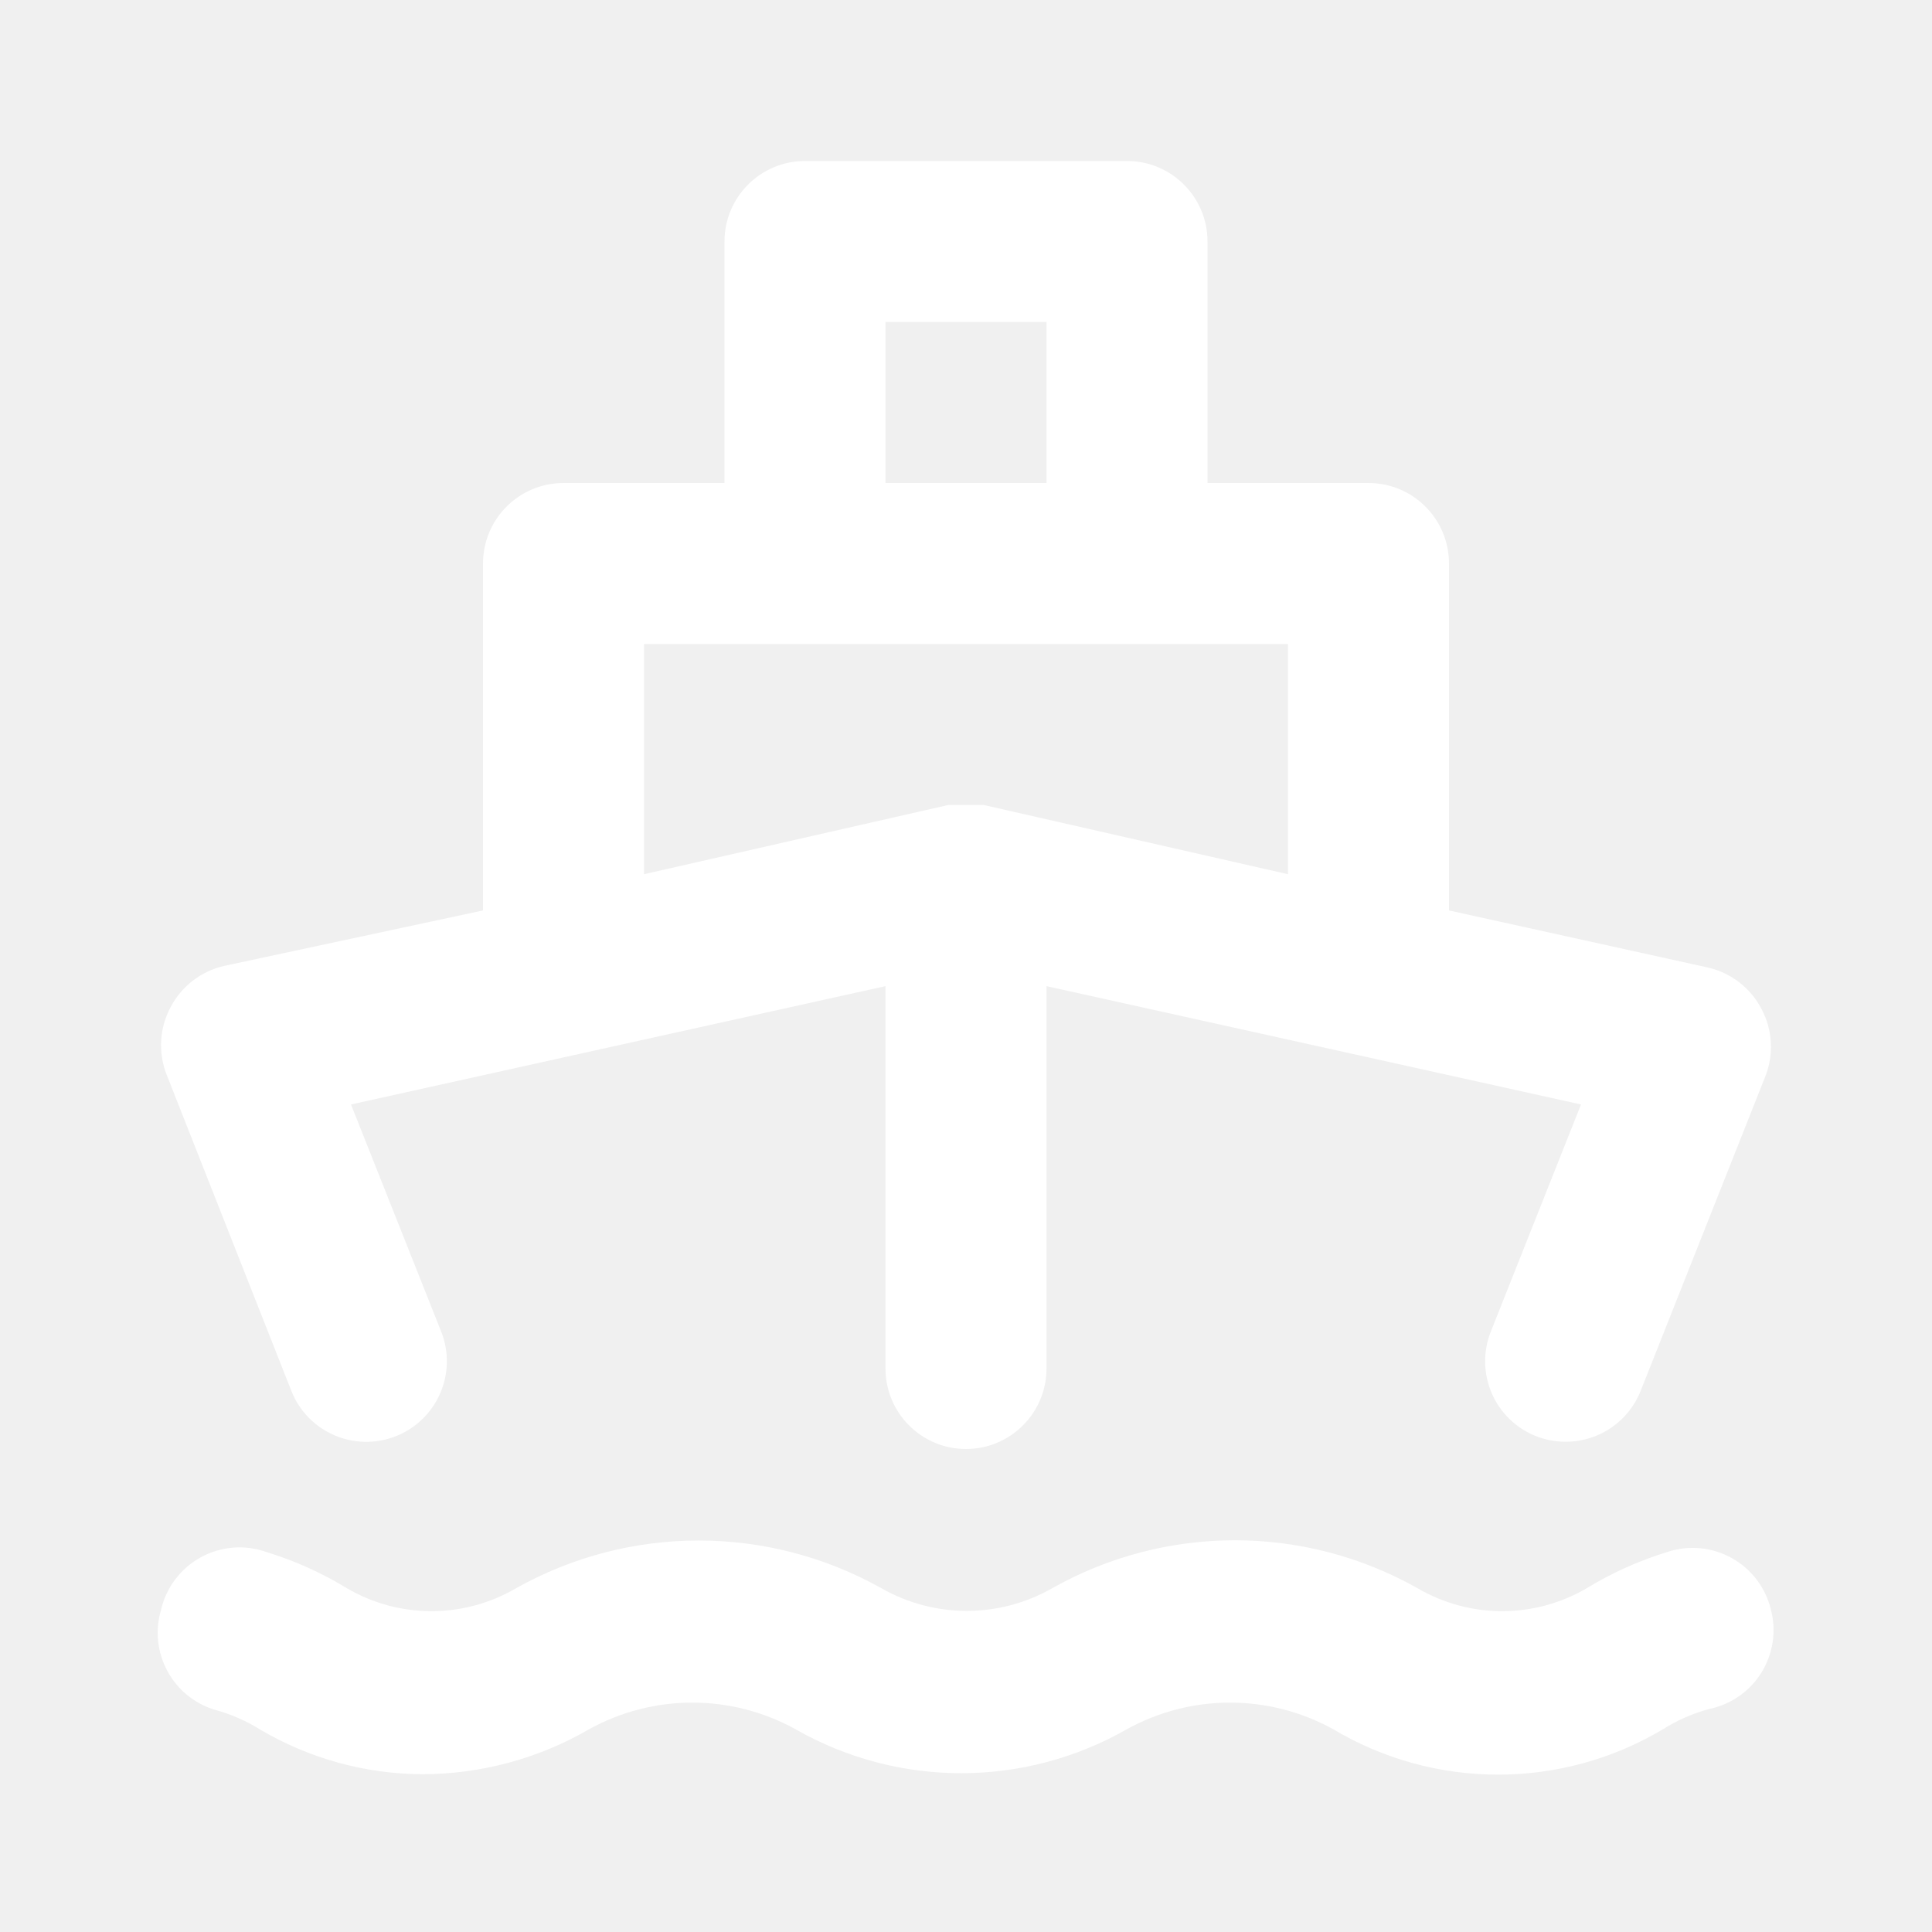
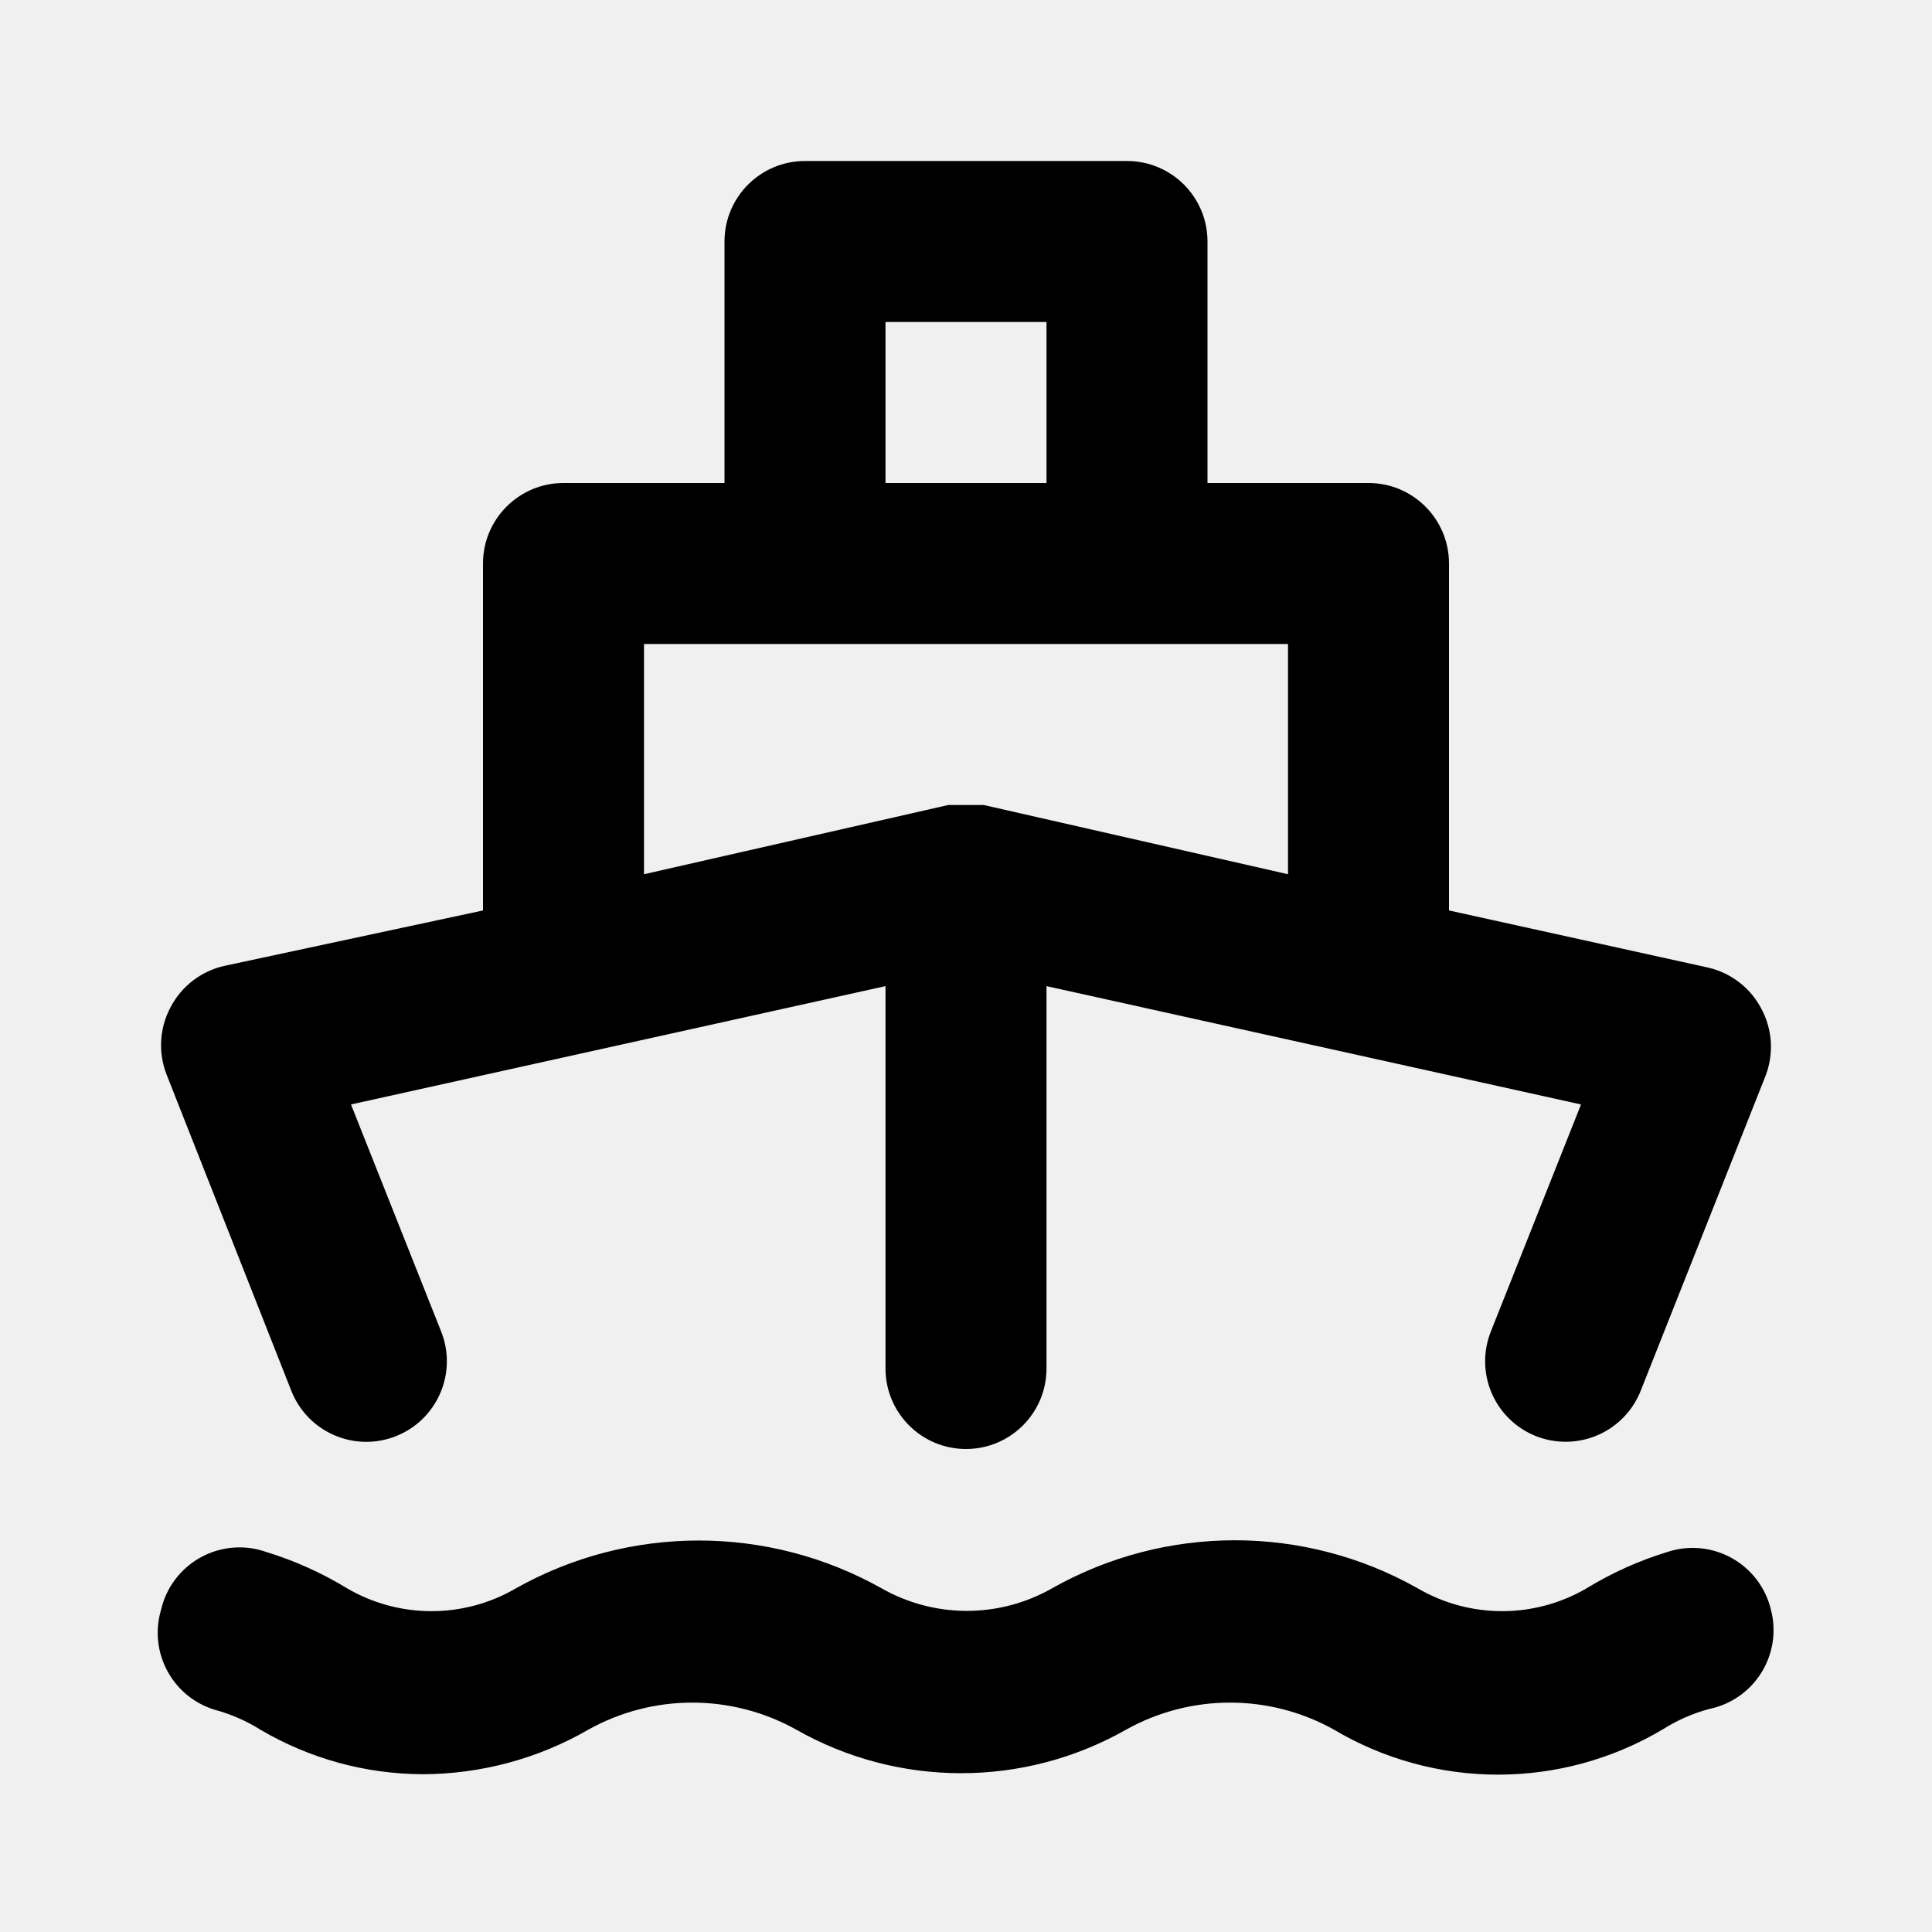
<svg xmlns="http://www.w3.org/2000/svg" viewBox="0 0 24 24">
-   <path fill="#FFFFFF" d="M3.62,17.28a1,1,0,0,0,1.86-.74L4.36,13.72,11,12.25V17a1,1,0,0,0,2,0V12.25l6.64,1.47-1.12,2.82a1,1,0,0,0,.56,1.3,1,1,0,0,0,.37.07,1,1,0,0,0,.93-.63l1.55-3.91a1,1,0,0,0-.05-.84,1,1,0,0,0-.66-.51L18,11.31V7a1,1,0,0,0-1-1H15V3a1,1,0,0,0-1-1H10A1,1,0,0,0,9,3V6H7A1,1,0,0,0,6,7v4.31L2.78,12a1,1,0,0,0-.66.51,1,1,0,0,0-.05.84ZM11,4h2V6H11ZM8,8h8v2.86L12.22,10h-.1L12,10l-.12,0h-.1L8,10.86ZM20.71,19.28a4.38,4.38,0,0,0-1,.45,2.08,2.08,0,0,1-2.1,0,4.62,4.62,0,0,0-4.54,0,2.14,2.14,0,0,1-2.12,0,4.64,4.64,0,0,0-4.54,0,2.08,2.08,0,0,1-2.1,0,4.38,4.38,0,0,0-1-.45A1,1,0,0,0,2,20a1,1,0,0,0,.67,1.24,2.1,2.1,0,0,1,.57.25,4,4,0,0,0,2,.55,4.14,4.14,0,0,0,2.08-.56,2.65,2.65,0,0,1,2.56,0,4.15,4.15,0,0,0,4.12,0,2.65,2.65,0,0,1,2.56,0,4,4,0,0,0,4.1,0,2.1,2.1,0,0,1,.57-.25A1,1,0,0,0,22,20,1,1,0,0,0,20.71,19.28Z" />
+   <path fill="#000000" d="M3.62,17.28a1,1,0,0,0,1.86-.74L4.36,13.72,11,12.25V17a1,1,0,0,0,2,0V12.25l6.64,1.47-1.12,2.82a1,1,0,0,0,.56,1.3,1,1,0,0,0,.37.07,1,1,0,0,0,.93-.63l1.55-3.91a1,1,0,0,0-.05-.84,1,1,0,0,0-.66-.51L18,11.31V7a1,1,0,0,0-1-1H15V3a1,1,0,0,0-1-1H10A1,1,0,0,0,9,3V6H7A1,1,0,0,0,6,7v4.31L2.78,12a1,1,0,0,0-.66.51,1,1,0,0,0-.05.84ZM11,4h2V6H11ZM8,8h8v2.86L12.22,10h-.1L12,10l-.12,0h-.1L8,10.86ZM20.71,19.28a4.38,4.38,0,0,0-1,.45,2.08,2.08,0,0,1-2.1,0,4.62,4.62,0,0,0-4.54,0,2.14,2.14,0,0,1-2.12,0,4.64,4.64,0,0,0-4.54,0,2.08,2.08,0,0,1-2.1,0,4.38,4.38,0,0,0-1-.45A1,1,0,0,0,2,20a1,1,0,0,0,.67,1.24,2.1,2.1,0,0,1,.57.25,4,4,0,0,0,2,.55,4.14,4.14,0,0,0,2.08-.56,2.65,2.65,0,0,1,2.56,0,4.15,4.15,0,0,0,4.12,0,2.65,2.65,0,0,1,2.56,0,4,4,0,0,0,4.1,0,2.1,2.1,0,0,1,.57-.25A1,1,0,0,0,22,20,1,1,0,0,0,20.71,19.28Z" />
</svg>
